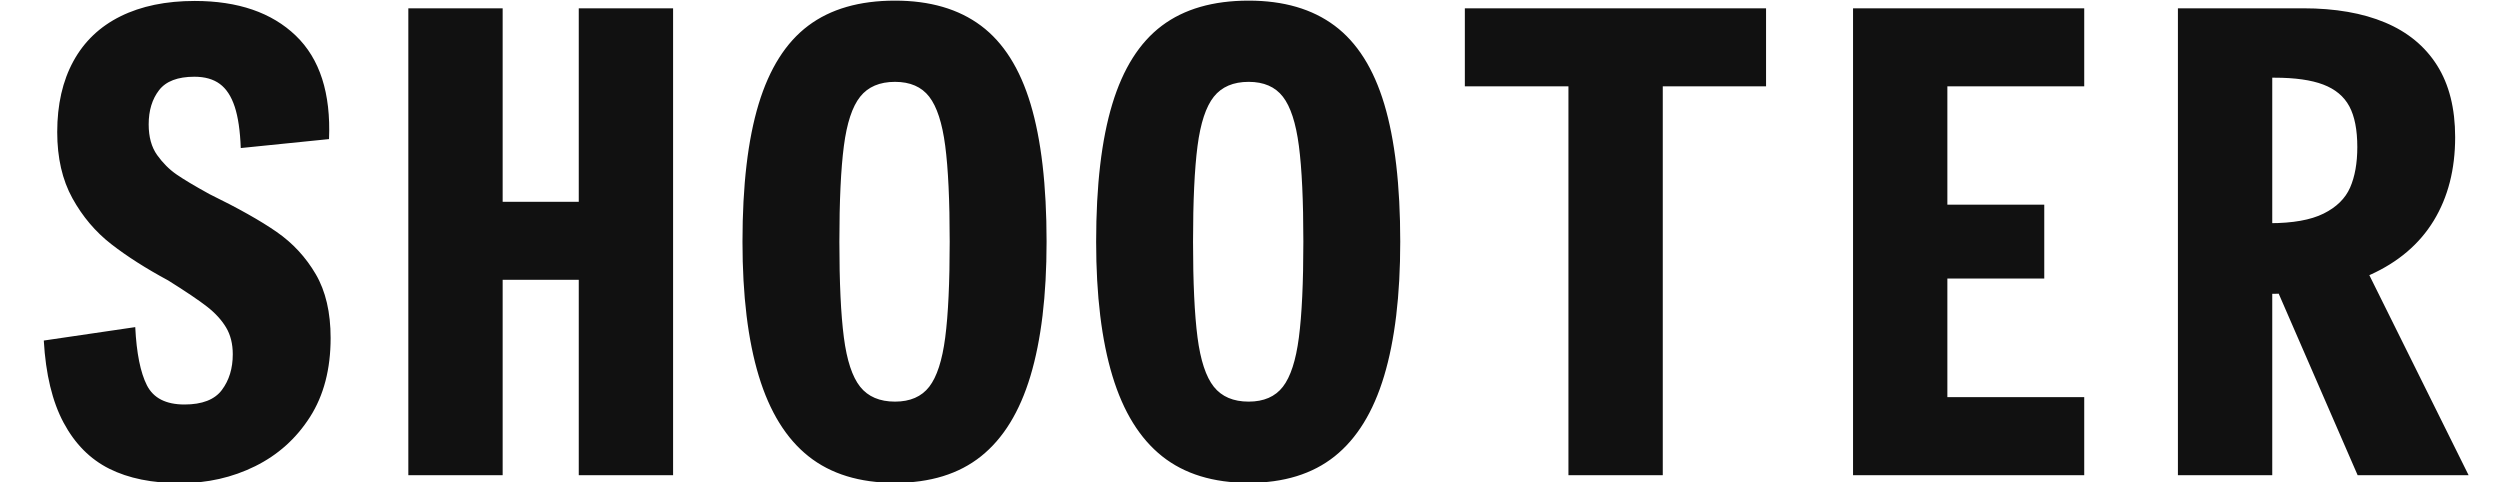
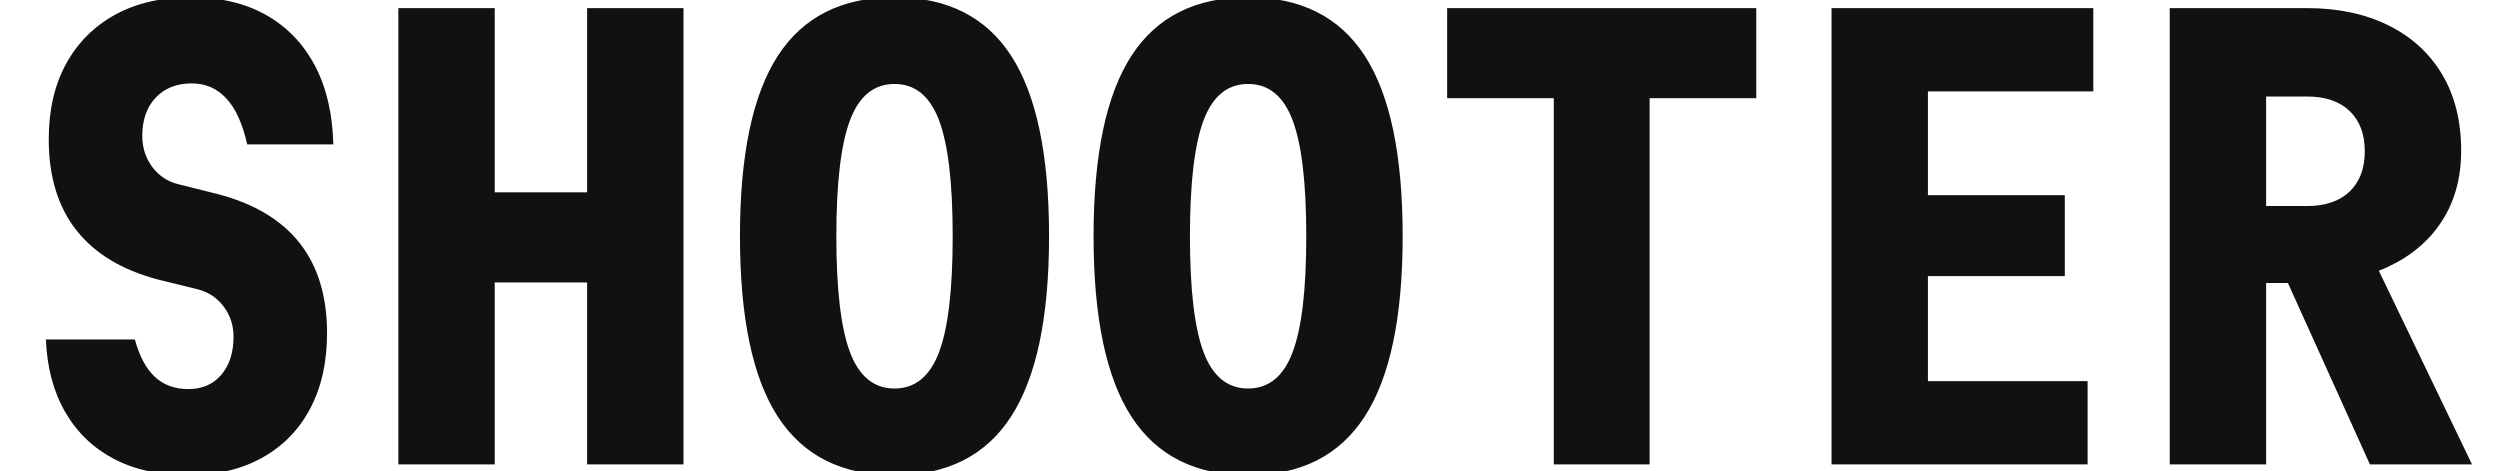
- <svg xmlns="http://www.w3.org/2000/svg" width="301" height="58" viewBox="0 0 301 58">
-   <path d="M 23.406,9.239 Q 20.403,9.239 19.152,10.856 Q 17.901,12.473 17.901,14.976 Q 17.901,17.247 18.921,18.672 Q 19.941,20.096 21.25,21.001 Q 22.559,21.905 25.215,23.369 Q 30.413,25.91 33.32,27.931 Q 36.227,29.952 38.017,33.013 Q 39.807,36.074 39.807,40.694 Q 39.807,46.315 37.324,50.203 Q 34.84,54.092 30.721,56.132 Q 26.602,58.172 21.712,58.172 Q 16.63,58.172 13.165,56.44 Q 9.7,54.708 7.66,50.896 Q 5.619,47.084 5.272,41.002 L 16.284,39.385 Q 16.515,44.081 17.689,46.392 Q 18.863,48.702 22.212,48.702 Q 25.408,48.702 26.717,46.95 Q 28.026,45.198 28.026,42.657 Q 28.026,40.77 27.218,39.423 Q 26.409,38.075 24.927,36.92 Q 23.445,35.766 20.249,33.764 Q 16.245,31.608 13.396,29.394 Q 10.547,27.18 8.718,23.869 Q 6.889,20.558 6.889,15.899 Q 6.889,10.933 8.834,7.372 Q 10.778,3.811 14.512,1.962 Q 18.247,0.115 23.445,0.115 Q 31.26,0.115 35.611,4.292 Q 39.961,8.469 39.614,16.747 L 28.988,17.825 Q 28.873,14.706 28.257,12.839 Q 27.641,10.972 26.467,10.105 Q 25.293,9.239 23.406,9.239 Z M 49.163,57.21 L 49.163,1 L 60.52,1 L 60.52,57.21 Z M 69.683,57.21 L 69.683,1 L 81.04,1 L 81.04,57.21 Z M 54.167,24.293 L 75.92,24.293 L 75.92,33.687 L 54.167,33.687 Z M 107.76,58.134 Q 101.368,58.134 97.345,54.938 Q 93.322,51.743 91.359,45.275 Q 89.395,38.807 89.395,29.105 Q 89.395,18.941 91.339,12.531 Q 93.284,6.12 97.307,3.098 Q 101.33,0.076 107.76,0.076 Q 114.073,0.076 118.116,3.098 Q 122.159,6.12 124.084,12.531 Q 126.008,18.941 126.008,29.105 Q 126.008,38.807 124.064,45.275 Q 122.12,51.743 118.116,54.938 Q 114.112,58.134 107.76,58.134 Z M 107.76,9.855 Q 104.987,9.855 103.563,11.645 Q 102.138,13.435 101.6,17.593 Q 101.061,21.752 101.061,29.105 Q 101.061,36.459 101.6,40.617 Q 102.138,44.775 103.563,46.565 Q 104.987,48.355 107.76,48.355 Q 110.493,48.355 111.879,46.565 Q 113.265,44.775 113.804,40.636 Q 114.343,36.497 114.343,29.105 Q 114.343,21.674 113.804,17.555 Q 113.265,13.435 111.879,11.645 Q 110.493,9.855 107.76,9.855 Z M 150.34,58.134 Q 143.95,58.134 139.926,54.938 Q 135.903,51.743 133.94,45.275 Q 131.976,38.807 131.976,29.105 Q 131.976,18.941 133.92,12.531 Q 135.864,6.12 139.888,3.098 Q 143.911,0.076 150.34,0.076 Q 156.655,0.076 160.697,3.098 Q 164.739,6.12 166.665,12.531 Q 168.589,18.941 168.589,29.105 Q 168.589,38.807 166.645,45.275 Q 164.701,51.743 160.697,54.938 Q 156.693,58.134 150.34,58.134 Z M 150.34,9.855 Q 147.569,9.855 146.144,11.645 Q 144.72,13.435 144.18,17.593 Q 143.642,21.752 143.642,29.105 Q 143.642,36.459 144.18,40.617 Q 144.72,44.775 146.144,46.565 Q 147.569,48.355 150.34,48.355 Q 153.074,48.355 154.46,46.565 Q 155.846,44.775 156.385,40.636 Q 156.924,36.497 156.924,29.105 Q 156.924,21.674 156.385,17.555 Q 155.846,13.435 154.46,11.645 Q 153.074,9.855 150.34,9.855 Z M 188.84,57.21 L 188.84,1 L 200.198,1 L 200.198,57.21 Z M 176.367,1 L 212.633,1 L 212.633,10.394 L 176.367,10.394 Z M 223.106,57.21 L 223.106,1 L 234.463,1 L 234.463,57.21 Z M 250.941,57.21 L 228.726,57.21 L 228.726,47.816 L 250.941,47.816 Z M 246.129,33.532 L 229.689,33.532 L 229.689,24.639 L 246.129,24.639 Z M 228.726,10.394 L 228.726,1 L 250.941,1 L 250.941,10.394 Z M 297.218,57.21 L 283.858,57.21 L 272.925,32.069 L 284.205,30.991 Z M 262.221,57.21 L 262.221,1 L 273.579,1 L 273.579,57.21 Z M 283.82,17.709 Q 283.82,14.591 282.858,12.8 Q 281.895,11.01 279.72,10.182 Q 277.545,9.354 273.849,9.354 L 268.305,9.354 L 268.305,1 L 277.313,1 Q 283.089,1 287.17,2.713 Q 291.25,4.426 293.426,7.872 Q 295.601,11.318 295.601,16.515 Q 295.601,22.329 293.022,26.564 Q 290.442,30.799 285.36,33.09 Q 280.278,35.38 273.079,35.38 L 268.921,35.38 L 268.921,26.872 L 273.271,26.872 Q 277.429,26.872 279.758,25.717 Q 282.087,24.562 282.954,22.579 Q 283.82,20.596 283.82,17.709 Z" fill="#111111" stroke="none" stroke-width="0.000" stroke-linecap="butt" stroke-linejoin="miter" />
+ <svg xmlns="http://www.w3.org/2000/svg" width="308" height="58" viewBox="0 0 308 58">
+   <path d="M 16.615,41.823 Q 17.458,44.914 19.074,46.425 Q 20.69,47.935 23.219,47.935 Q 25.749,47.935 27.259,46.179 Q 28.77,44.422 28.77,41.471 Q 28.77,39.363 27.54,37.747 Q 26.311,36.131 24.343,35.639 L 19.495,34.445 Q 12.82,32.688 9.413,28.367 Q 6.005,24.046 6.005,17.16 Q 6.005,11.75 8.148,7.851 Q 10.291,3.951 14.191,1.808 Q 18.09,-0.335 23.5,-0.335 Q 28.911,-0.335 32.775,1.843 Q 36.639,4.021 38.782,8.061 Q 40.925,12.101 41.066,17.793 L 30.456,17.793 Q 29.613,13.999 27.892,12.137 Q 26.17,10.275 23.641,10.275 Q 20.83,10.275 19.179,12.031 Q 17.528,13.788 17.528,16.739 Q 17.528,18.917 18.758,20.568 Q 19.987,22.219 22.025,22.711 L 26.803,23.906 Q 33.548,25.662 36.92,29.948 Q 40.293,34.234 40.293,41.05 Q 40.293,46.39 38.22,50.324 Q 36.148,54.259 32.283,56.402 Q 28.419,58.545 23.149,58.545 Q 17.879,58.545 14.05,56.543 Q 10.221,54.54 8.043,50.781 Q 5.864,47.022 5.654,41.823 Z M 49.076,57.21 L 49.076,1 L 60.95,1 L 60.95,23.695 L 72.333,23.695 L 72.333,1 L 84.207,1 L 84.207,57.21 L 72.333,57.21 L 72.333,34.796 L 60.95,34.796 L 60.95,57.21 Z M 110.204,58.545 Q 100.508,58.545 95.836,51.343 Q 91.163,44.141 91.163,29.105 Q 91.163,14.069 95.836,6.867 Q 100.508,-0.335 110.204,-0.335 Q 119.9,-0.335 124.573,6.867 Q 129.245,14.069 129.245,29.105 Q 129.245,44.071 124.573,51.308 Q 119.9,58.545 110.204,58.545 Z M 110.204,47.865 Q 113.998,47.865 115.685,43.403 Q 117.371,38.942 117.371,29.105 Q 117.371,19.268 115.685,14.807 Q 113.998,10.345 110.204,10.345 Q 106.41,10.345 104.724,14.807 Q 103.037,19.268 103.037,29.105 Q 103.037,38.942 104.724,43.403 Q 106.41,47.865 110.204,47.865 Z M 153.767,58.545 Q 144.071,58.545 139.398,51.343 Q 134.726,44.141 134.726,29.105 Q 134.726,14.069 139.398,6.867 Q 144.071,-0.335 153.767,-0.335 Q 163.463,-0.335 168.136,6.867 Q 172.808,14.069 172.808,29.105 Q 172.808,44.071 168.136,51.308 Q 163.463,58.545 153.767,58.545 Z M 153.767,47.865 Q 157.561,47.865 159.247,43.403 Q 160.934,38.942 160.934,29.105 Q 160.934,19.268 159.247,14.807 Q 157.561,10.345 153.767,10.345 Q 149.973,10.345 148.287,14.807 Q 146.6,19.268 146.6,29.105 Q 146.6,38.942 148.287,43.403 Q 149.973,47.865 153.767,47.865 Z M 191.428,57.21 L 191.428,12.101 L 178.289,12.101 L 178.289,1 L 216.371,1 L 216.371,12.101 L 203.232,12.101 L 203.232,57.21 Z M 225.646,57.21 L 225.646,1 L 257.896,1 L 257.896,11.258 L 237.52,11.258 L 237.52,24.046 L 254.383,24.046 L 254.383,34.023 L 237.52,34.023 L 237.52,46.952 L 257.193,46.952 L 257.193,57.21 Z M 267.311,57.21 L 267.311,1 L 284.244,1 Q 289.936,1 294.222,3.108 Q 298.508,5.216 300.862,9.15 Q 303.215,13.085 303.215,18.566 Q 303.215,23.554 300.862,27.208 Q 298.508,30.862 294.222,32.864 Q 289.936,34.867 284.244,34.867 L 279.186,34.867 L 279.186,57.21 Z M 291.973,57.21 L 281.012,32.969 L 292.887,32.969 L 304.55,57.21 Z M 279.186,25.381 L 284.244,25.381 Q 287.617,25.381 289.479,23.589 Q 291.341,21.798 291.341,18.636 Q 291.341,15.474 289.479,13.682 Q 287.617,11.891 284.244,11.891 L 279.186,11.891 Z" fill="#111111" stroke="none" stroke-width="0.000" stroke-linecap="butt" stroke-linejoin="miter" />
</svg>
